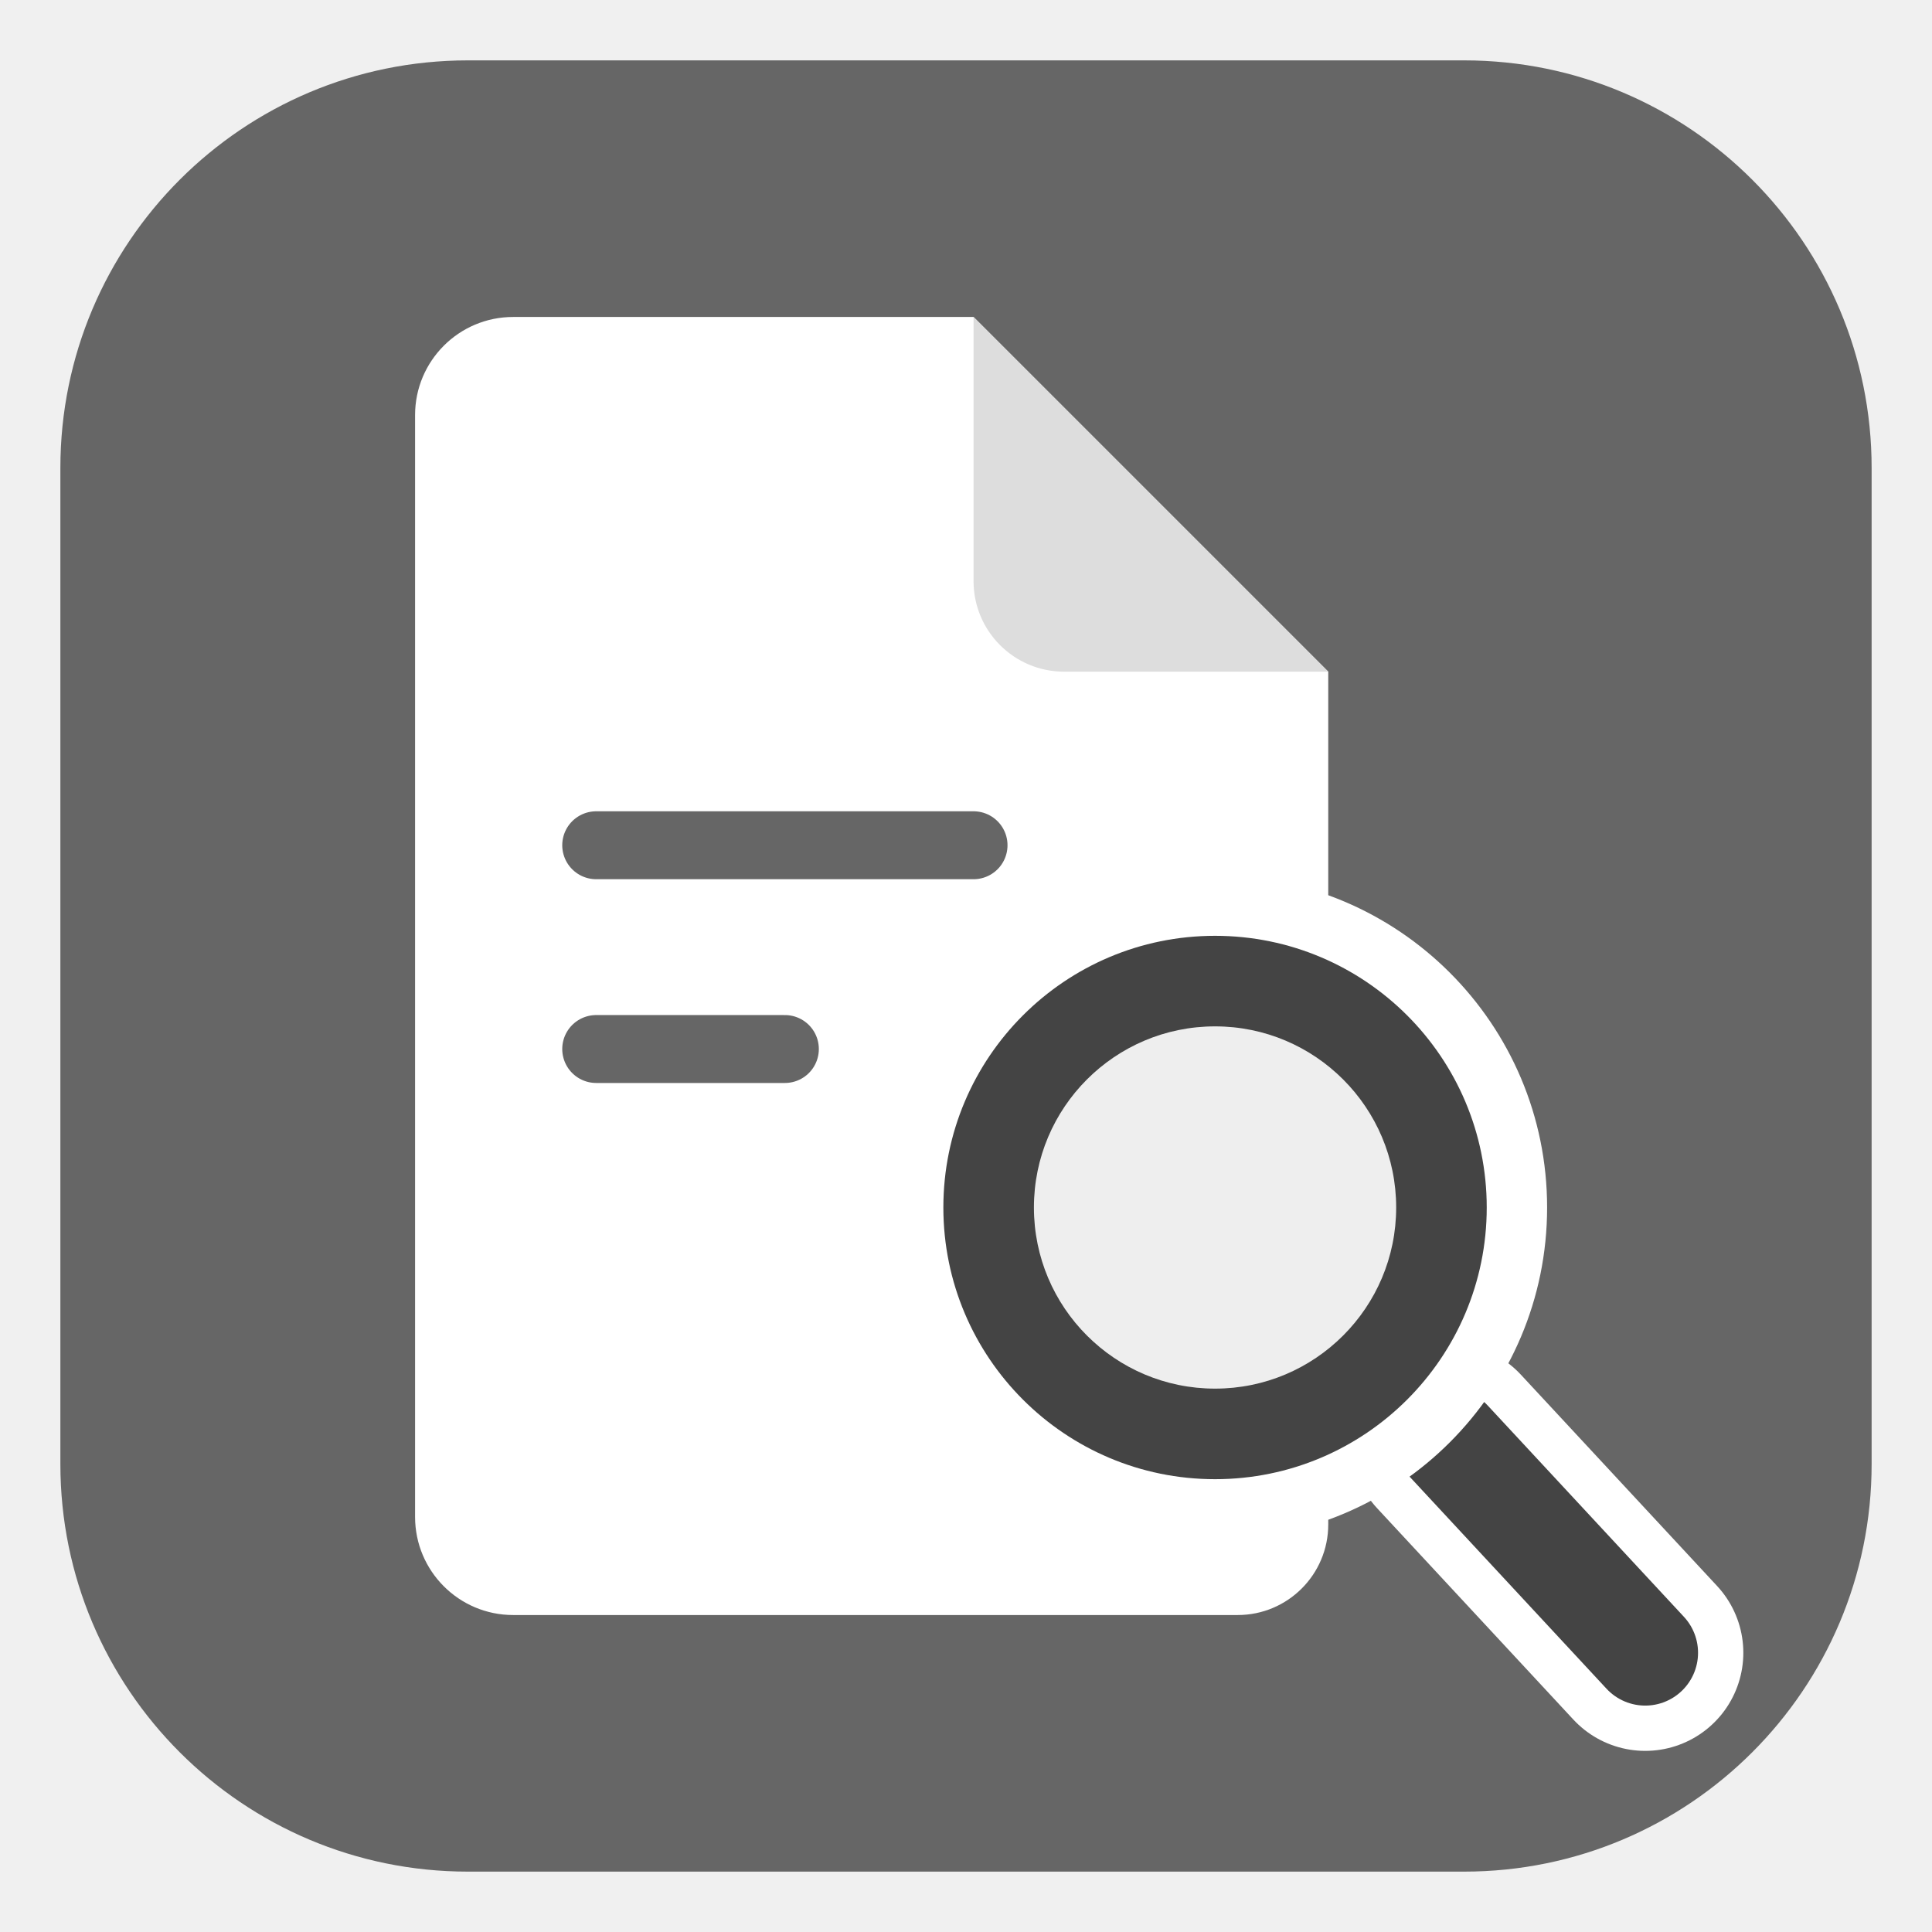
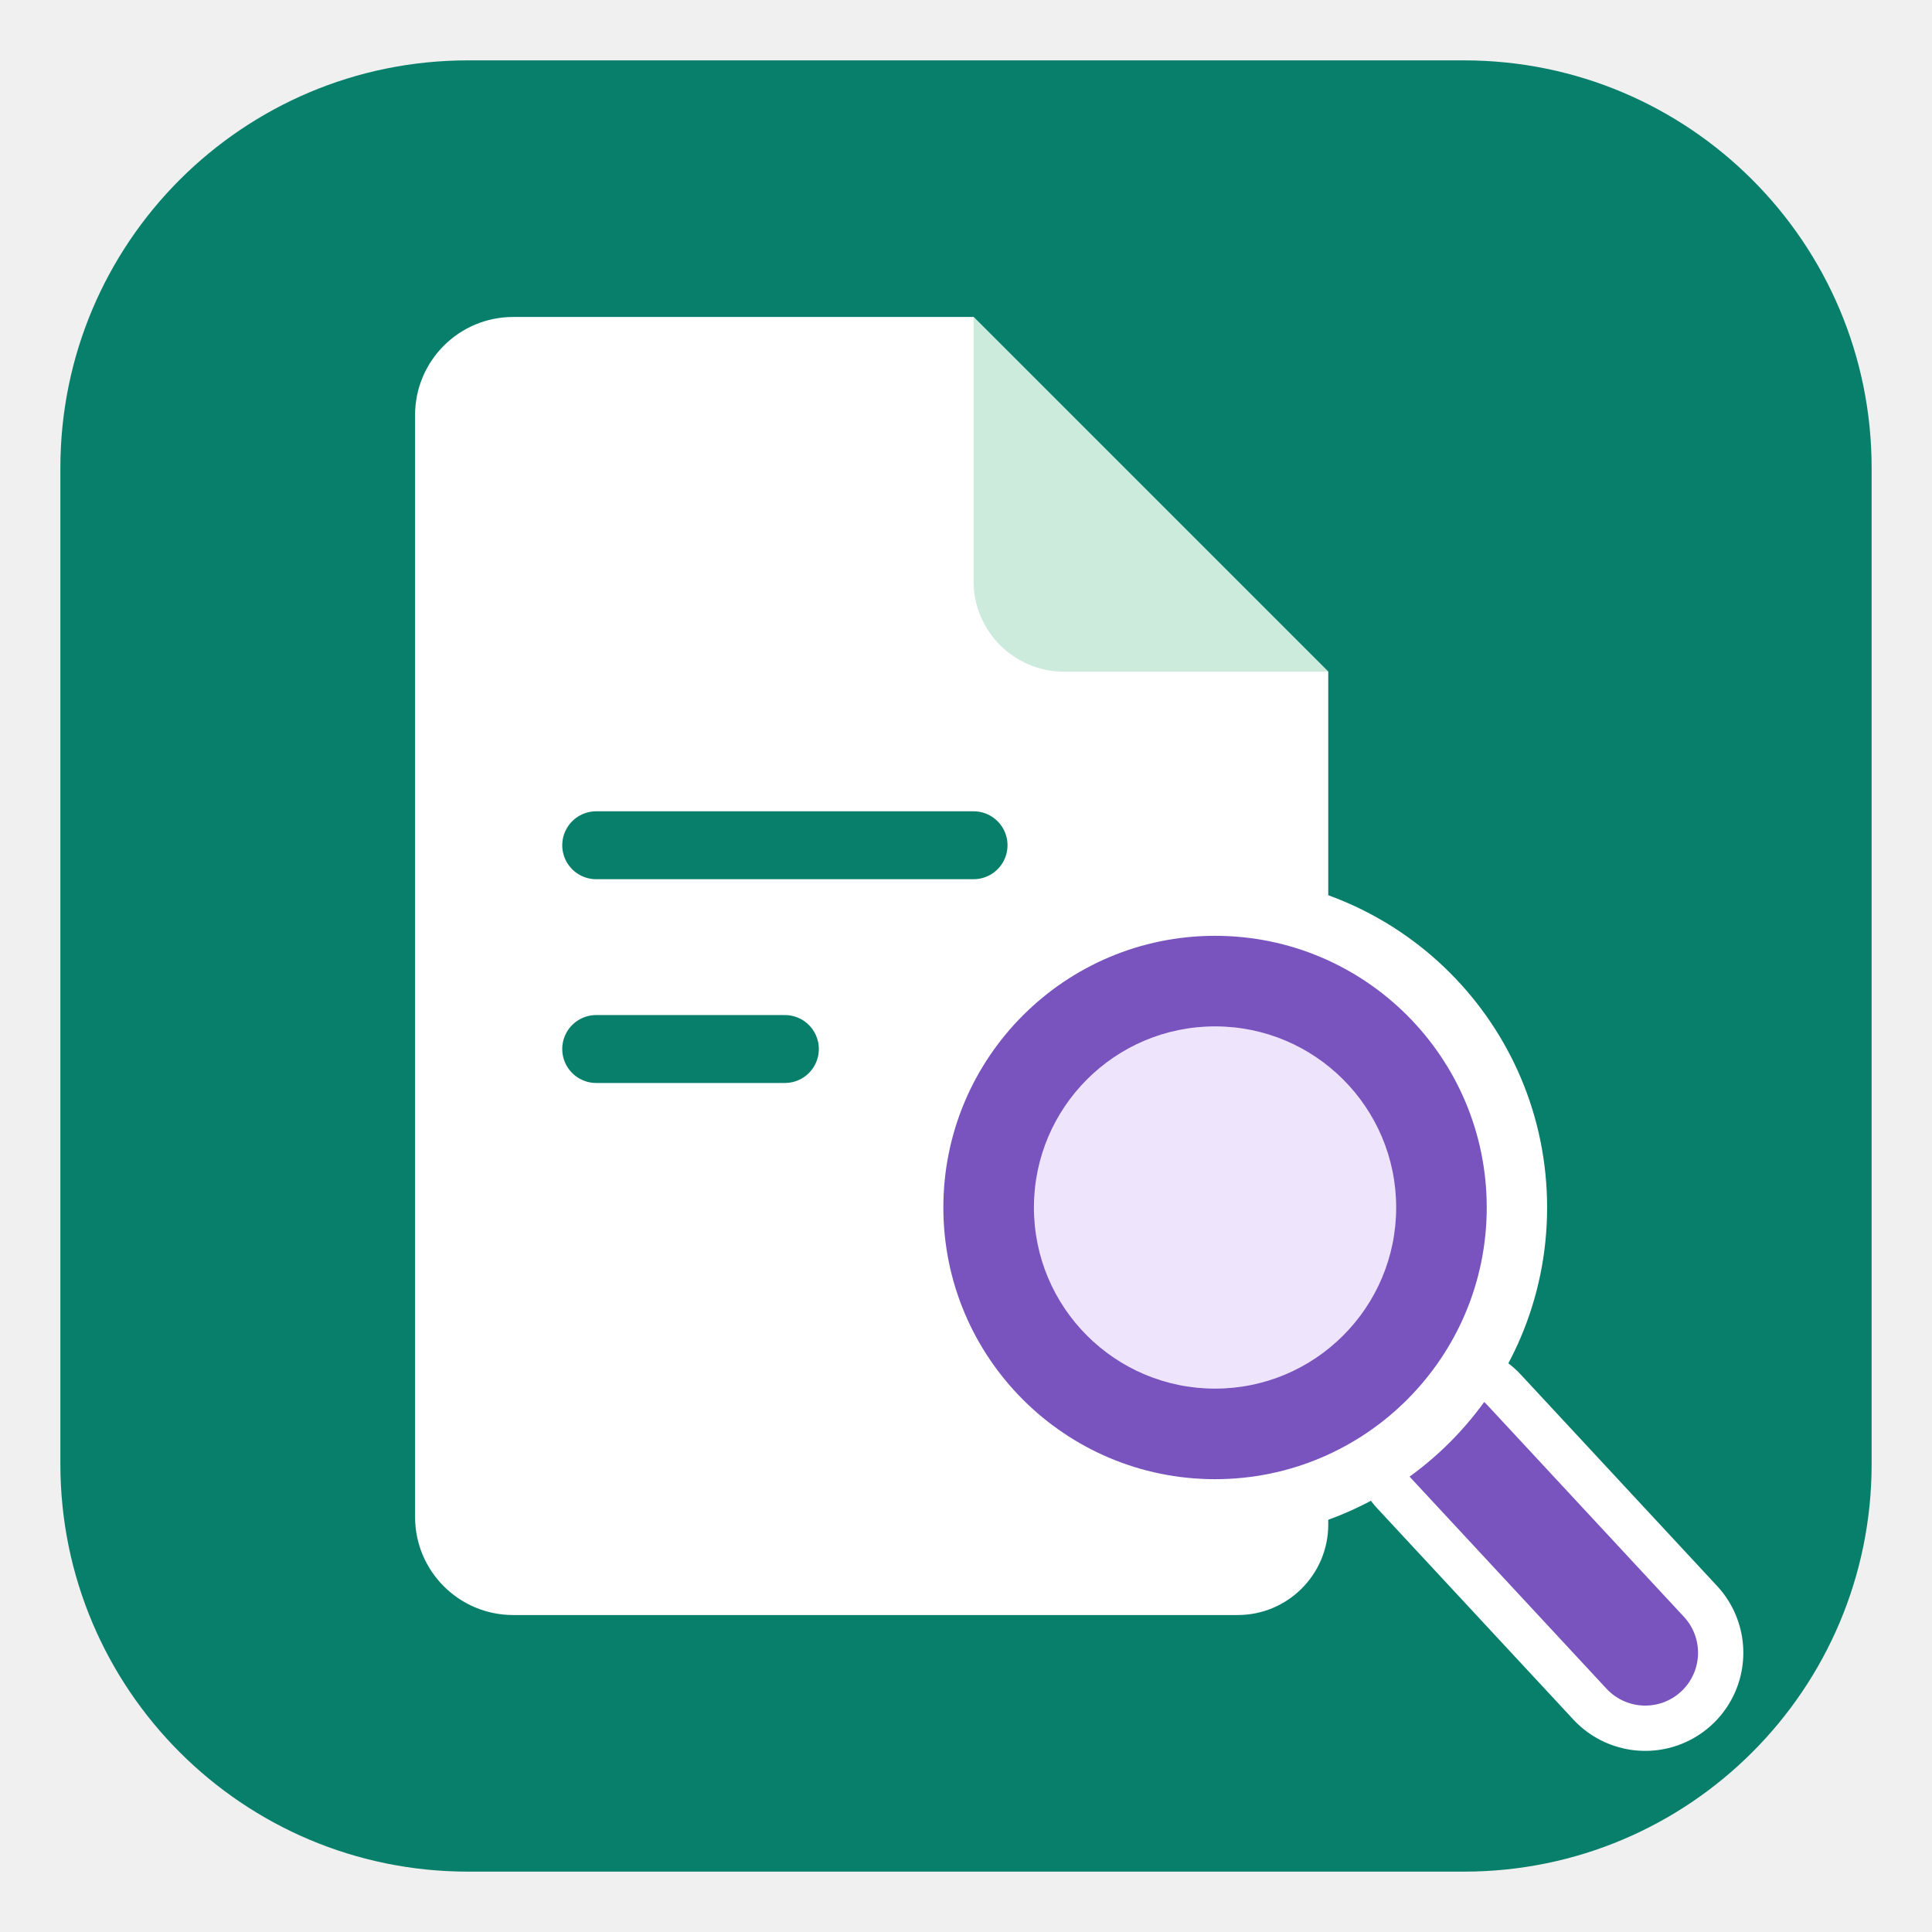
<svg xmlns="http://www.w3.org/2000/svg" width="256" height="256" viewBox="0 0 256 256">
-   <rect x="8" y="8" width="240" height="240" rx="54" fill="#666666" />
+   <rect x="8" y="8" width="240" height="240" rx="54" fill="#087f6b" />
  <path d="M68 42h61l47 47v113a12 12 0 0 1-12 12H68a13 13 0 0 1-13-13V55a13 13 0 0 1 13-13Z" fill="#ffffff" />
-   <path d="M129 42v35a12 12 0 0 0 12 12h35Z" fill="#dddddd" />
-   <path d="M79 112h50M79 139h25" fill="none" stroke="#666666" stroke-width="9" stroke-linecap="round" />
+   <path d="M129 42v35a12 12 0 0 0 12 12h35Z" fill="#ccebdd" />
+   <path d="M79 112h50M79 139h25" fill="none" stroke="#087f6b" stroke-width="9" stroke-linecap="round" />
  <path d="m192 191 26 28" fill="none" stroke="#ffffff" stroke-width="26" stroke-linecap="round" />
-   <path d="m192 191 26 28" fill="none" stroke="#444444" stroke-width="14" stroke-linecap="round" />
+   <path d="m192 191 26 28" fill="none" stroke="#7953be" stroke-width="14" stroke-linecap="round" />
  <circle cx="161" cy="160" r="44" fill="#ffffff" />
-   <circle cx="161" cy="160" r="36" fill="#444444" />
-   <circle cx="161" cy="160" r="24" fill="#eeeeee" />
+   <circle cx="161" cy="160" r="36" fill="#7953be" />
+   <circle cx="161" cy="160" r="24" fill="#eee5fc" />
</svg>
